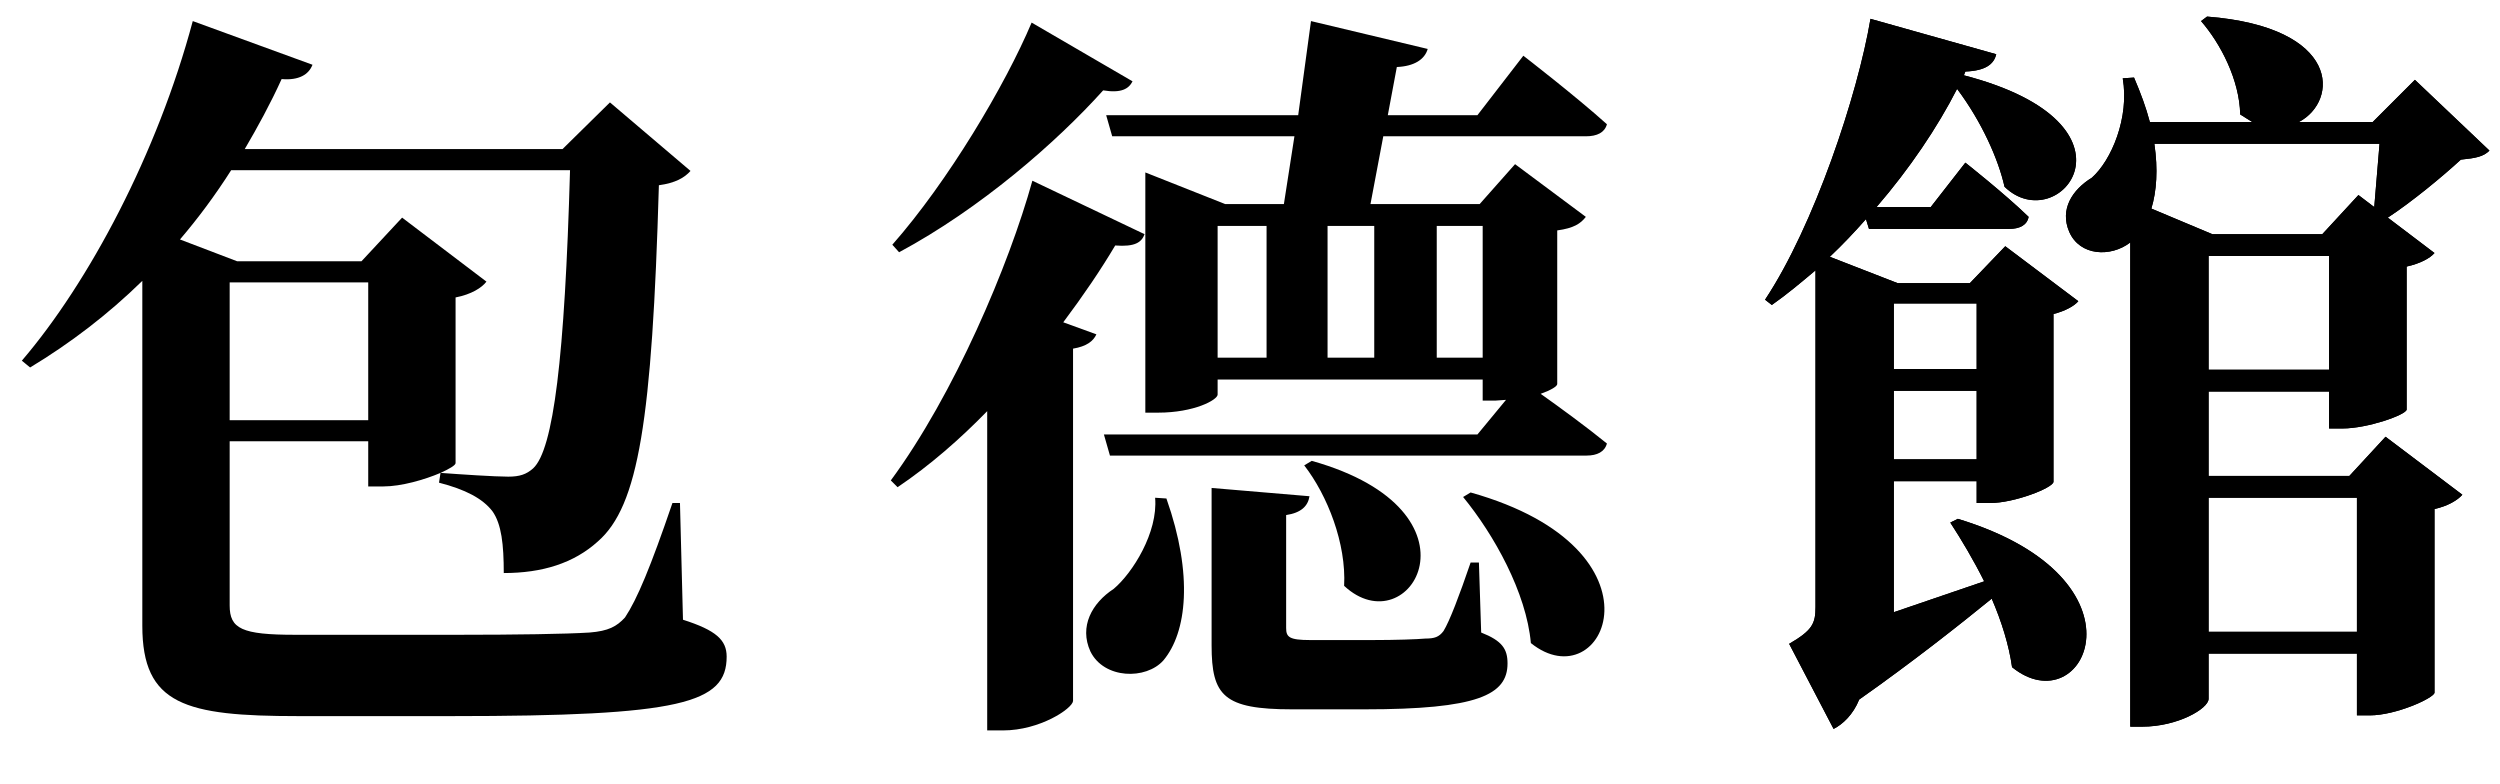
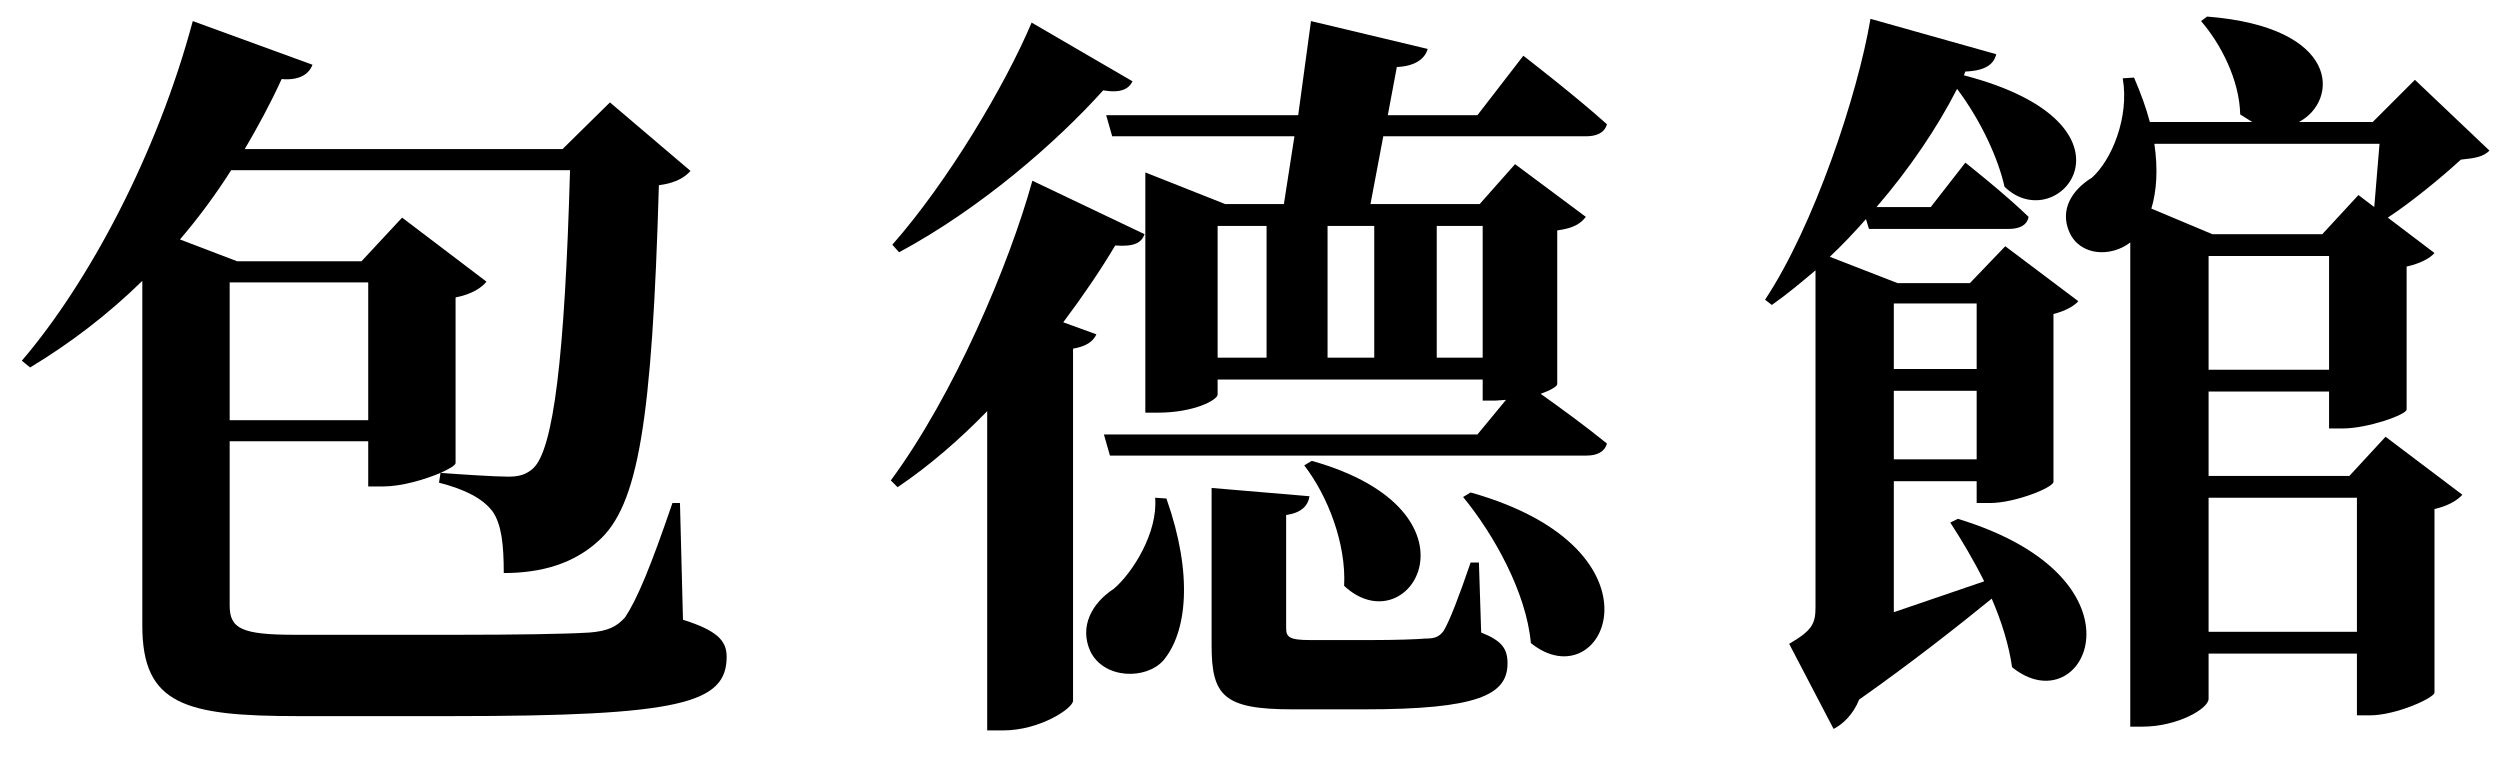
<svg xmlns="http://www.w3.org/2000/svg" viewBox="0 0 332 104" role="img" aria-label="包德館 Bao Teck Tea House" fill="currentColor">
  <path d="M25.6 2.8C20.9 20.4 11.8 37.5 2.9 47.9L4.0 48.8C9.3 45.6 14.3 41.8 18.9 37.3V83.1C18.9 93.6 24.6 95.1 39.6 95.1H60.0C90.5 95.1 96.5 93.4 96.5 87.2C96.5 85.0 95.1 83.7 90.7 82.3L90.3 66.8H89.3C86.4 75.3 84.6 79.6 83.0 82.0C81.9 83.2 80.8 83.8 78.3 84.0C75.1 84.2 68.6 84.3 60.8 84.3H39.2C32.1 84.3 30.5 83.5 30.5 80.4V58.6H48.9V64.6H50.9C53.3 64.6 56.4 63.7 58.5 62.8C59.6 62.3 60.5 61.8 60.5 61.5V39.5C62.6 39.1 64.0 38.2 64.6 37.4L53.4 28.9L48.0 34.7H31.5L23.9 31.8C26.3 29.0 28.6 25.9 30.7 22.6H75.7C75.0 47.5 73.5 59.7 70.8 62.2C69.9 63.0 69.0 63.3 67.5 63.3C65.7 63.3 61.2 63.0 58.5 62.8L58.3 64.1C61.8 65.0 64.1 66.2 65.4 67.9C66.6 69.6 66.9 72.3 66.9 76.1C72.0 76.1 76.2 74.8 79.4 71.9C84.8 67.2 86.6 55.8 87.5 24.6C89.7 24.3 90.9 23.6 91.7 22.7L81.0 13.6L74.7 19.8H32.5C34.2 16.9 35.9 13.8 37.4 10.5C39.7 10.7 41.0 9.9 41.5 8.6ZM48.9 55.8H30.5V37.5H48.9Z" />
  <path d="M154.9 66.2 153.4 66.1C153.8 70.7 150.4 76.1 147.9 78.2C145.0 80.1 143.3 83.2 144.8 86.5C146.6 90.2 152.2 90.3 154.5 87.7C157.6 84.0 158.5 76.4 154.9 66.2ZM195.3 65.4 194.3 66.0C198.4 71.0 202.7 78.7 203.3 85.4C213.0 93.2 222.3 73.0 195.3 65.4ZM174.2 61.2 173.2 61.8C176.3 65.8 178.8 72.2 178.5 77.8C187.2 85.9 198.0 67.9 174.2 61.2ZM173.9 65.9 160.9 64.8V85.7C160.9 92.4 162.5 94.2 171.6 94.2H181.2C196.2 94.2 200.2 92.3 200.2 88.1C200.2 86.2 199.5 85.1 196.7 84.0L196.4 74.7H195.3C193.8 79.1 192.5 82.5 191.7 83.8C191.1 84.6 190.5 84.8 189.3 84.8C188.2 84.9 185.4 85.0 182.2 85.0H174.0C171.2 85.0 170.8 84.6 170.8 83.4V68.4C172.8 68.1 173.7 67.2 173.9 65.9ZM150.4 10.8 137.0 3.0C133.5 11.3 125.9 24.1 118.5 32.5L119.4 33.5C130.2 27.7 140.3 18.9 146.5 12.0C148.9 12.4 149.9 11.8 150.4 10.8ZM202.3 7.4 196.2 15.3H184.3L185.5 8.9C187.8 8.8 189.2 7.9 189.6 6.5L174.1 2.8L172.4 15.3H146.9L147.7 18.1H171.9L170.5 27.1H162.7L152.1 22.9V54.8H153.8C158.6 54.8 161.7 53.1 161.7 52.4V50.4H196.9V53.2H198.6L200.0 53.1L196.2 57.7H146.6L147.4 60.5H210.7C212.1 60.5 213.1 60.0 213.4 58.9C210.7 56.7 207.0 54.0 204.6 52.3C206.0 51.8 206.8 51.3 206.8 51.0V30.6C209.0 30.3 209.9 29.7 210.6 28.8L201.2 21.8L196.5 27.1H182.0L183.7 18.1H210.6C212.1 18.1 213.1 17.6 213.4 16.5C209.3 12.8 202.3 7.4 202.3 7.4ZM182.5 47.5H176.3V30.0H182.5ZM190.8 47.5V30.0H196.9V47.5ZM168.2 47.5H161.7V30.0H168.2ZM145.6 44.4 141.2 42.8C143.9 39.2 146.2 35.8 148.1 32.6C150.7 32.8 151.6 32.2 152.0 31.1L137.1 24.0C134.0 35.2 126.7 52.4 118.3 63.8L119.2 64.7C123.5 61.8 127.5 58.3 131.1 54.6V97.0H133.2C138.1 97.0 142.4 94.1 142.5 93.1V46.3C144.3 46.0 145.2 45.3 145.6 44.4Z" />
  <path d="M293.3 92.8V86.8H313.0V95.0H314.7C318.2 95.0 323.2 92.7 323.3 92.0V67.6C325.1 67.2 326.4 66.4 327.0 65.7L316.8 58.0L312.0 63.2H293.3V52.0H309.3V56.9H311.1C314.4 56.9 319.5 55.1 319.6 54.4V35.4C321.4 35.0 322.7 34.3 323.3 33.6L317.1 28.9C320.3 26.8 324.3 23.5 326.8 21.2C328.8 21.0 329.8 20.8 330.6 20.0L320.7 10.6L315.1 16.2H305.3C310.6 13.4 310.9 3.6 293.1 2.2L292.3 2.8C294.9 5.8 297.4 10.6 297.5 15.2L299.1 16.2H285.5C285.0 14.3 284.3 12.4 283.4 10.3L281.9 10.4C282.8 15.6 280.4 21.3 277.8 23.6C275.2 25.2 273.5 27.8 274.8 30.8C276.2 34.0 280.3 34.2 282.9 32.2V96.5H284.5C289.2 96.5 293.3 94.1 293.3 92.8ZM285.7 27.7C286.4 25.4 286.6 22.5 286.1 19.1H316.0L315.3 27.5L313.2 25.9L308.4 31.1H293.8ZM293.3 83.9V66.1H313.0V83.9ZM309.3 34.0V49.1H293.3V34.0ZM261.0 9.5C263.7 9.4 264.8 8.5 265.1 7.2L248.4 2.5C246.7 12.6 240.9 30.0 234.4 39.8L235.3 40.5C237.3 39.1 239.2 37.5 241.1 35.9V80.6C241.1 82.8 240.7 83.7 237.6 85.5L243.5 96.8C244.7 96.2 246.1 94.9 246.9 92.9C254.0 87.9 260.2 83.0 264.5 79.5C265.8 82.5 266.8 85.7 267.2 88.6C276.8 96.4 286.3 76.9 260.0 68.9L259.0 69.4C260.5 71.7 262.1 74.4 263.5 77.2L251.5 81.3V63.9H262.5V66.8H264.3C267.5 66.8 272.6 64.8 272.7 64.0V41.7C274.3 41.3 275.5 40.6 276.0 40.0L266.3 32.7L261.6 37.6H252.0L243.0 34.1C244.7 32.5 246.3 30.8 247.8 29.1L248.2 30.4H266.8C268.2 30.4 269.2 29.9 269.4 28.8C266.2 25.7 261.0 21.6 261.0 21.6L256.4 27.5H249.2C253.6 22.4 257.3 16.9 259.9 11.8C263.2 16.2 265.4 21.2 266.2 24.8C273.4 31.8 285.8 16.5 260.8 10.0ZM251.5 40.3H262.5V49.0H251.5ZM251.5 61.0V51.9H262.5V61.0Z" />
-   <path d="M293.3 92.8V86.8H313.0V95.0H314.7C318.2 95.0 323.2 92.7 323.3 92.0V67.6C325.1 67.2 326.4 66.4 327.0 65.7L316.8 58.0L312.0 63.2H293.3V52.0H309.3V56.9H311.1C314.4 56.9 319.5 55.1 319.6 54.4V35.4C321.4 35.0 322.7 34.3 323.3 33.6L317.1 28.9C320.3 26.8 324.3 23.5 326.8 21.2C328.8 21.0 329.8 20.8 330.6 20.0L320.7 10.6L315.1 16.2H305.3C310.6 13.4 310.9 3.6 293.1 2.2L292.3 2.8C294.9 5.8 297.4 10.6 297.5 15.2L299.1 16.2H285.5C285.0 14.3 284.3 12.4 283.4 10.3L281.9 10.4C282.8 15.6 280.4 21.3 277.8 23.6C275.2 25.2 273.5 27.8 274.8 30.8C276.2 34.0 280.3 34.2 282.9 32.2V96.5H284.5C289.2 96.5 293.3 94.1 293.3 92.8ZM285.7 27.7C286.4 25.4 286.6 22.5 286.1 19.1H316.0L315.3 27.5L313.2 25.9L308.4 31.1H293.8ZM293.3 83.9V66.1H313.0V83.9ZM309.3 34.0V49.1H293.3V34.0ZM261.0 9.5C263.7 9.4 264.8 8.5 265.1 7.2L248.4 2.5C246.7 12.6 240.9 30.0 234.4 39.8L235.3 40.5C237.3 39.1 239.2 37.5 241.1 35.9V80.6C241.1 82.8 240.7 83.7 237.6 85.5L243.5 96.8C244.7 96.2 246.1 94.9 246.9 92.9C254.0 87.9 260.2 83.0 264.5 79.5C265.8 82.5 266.8 85.7 267.2 88.6C276.8 96.4 286.3 76.9 260.0 68.9L259.0 69.4C260.5 71.7 262.1 74.4 263.5 77.2L251.5 81.3V63.9H262.5V66.8H264.3C267.5 66.8 272.6 64.8 272.7 64.0V41.7C274.3 41.3 275.5 40.6 276.0 40.0L266.3 32.7L261.6 37.6H252.0L243.0 34.1C244.7 32.5 246.3 30.8 247.8 29.1L248.2 30.4H266.8C268.2 30.4 269.2 29.9 269.4 28.8C266.2 25.7 261.0 21.6 261.0 21.6L256.4 27.5H249.2C253.6 22.4 257.3 16.9 259.9 11.8C263.2 16.2 265.4 21.2 266.2 24.8C273.4 31.8 285.8 16.5 260.8 10.0ZM251.5 40.3H262.5V49.0H251.5ZM251.5 61.0V51.9H262.5V61.0Z" />
</svg>
